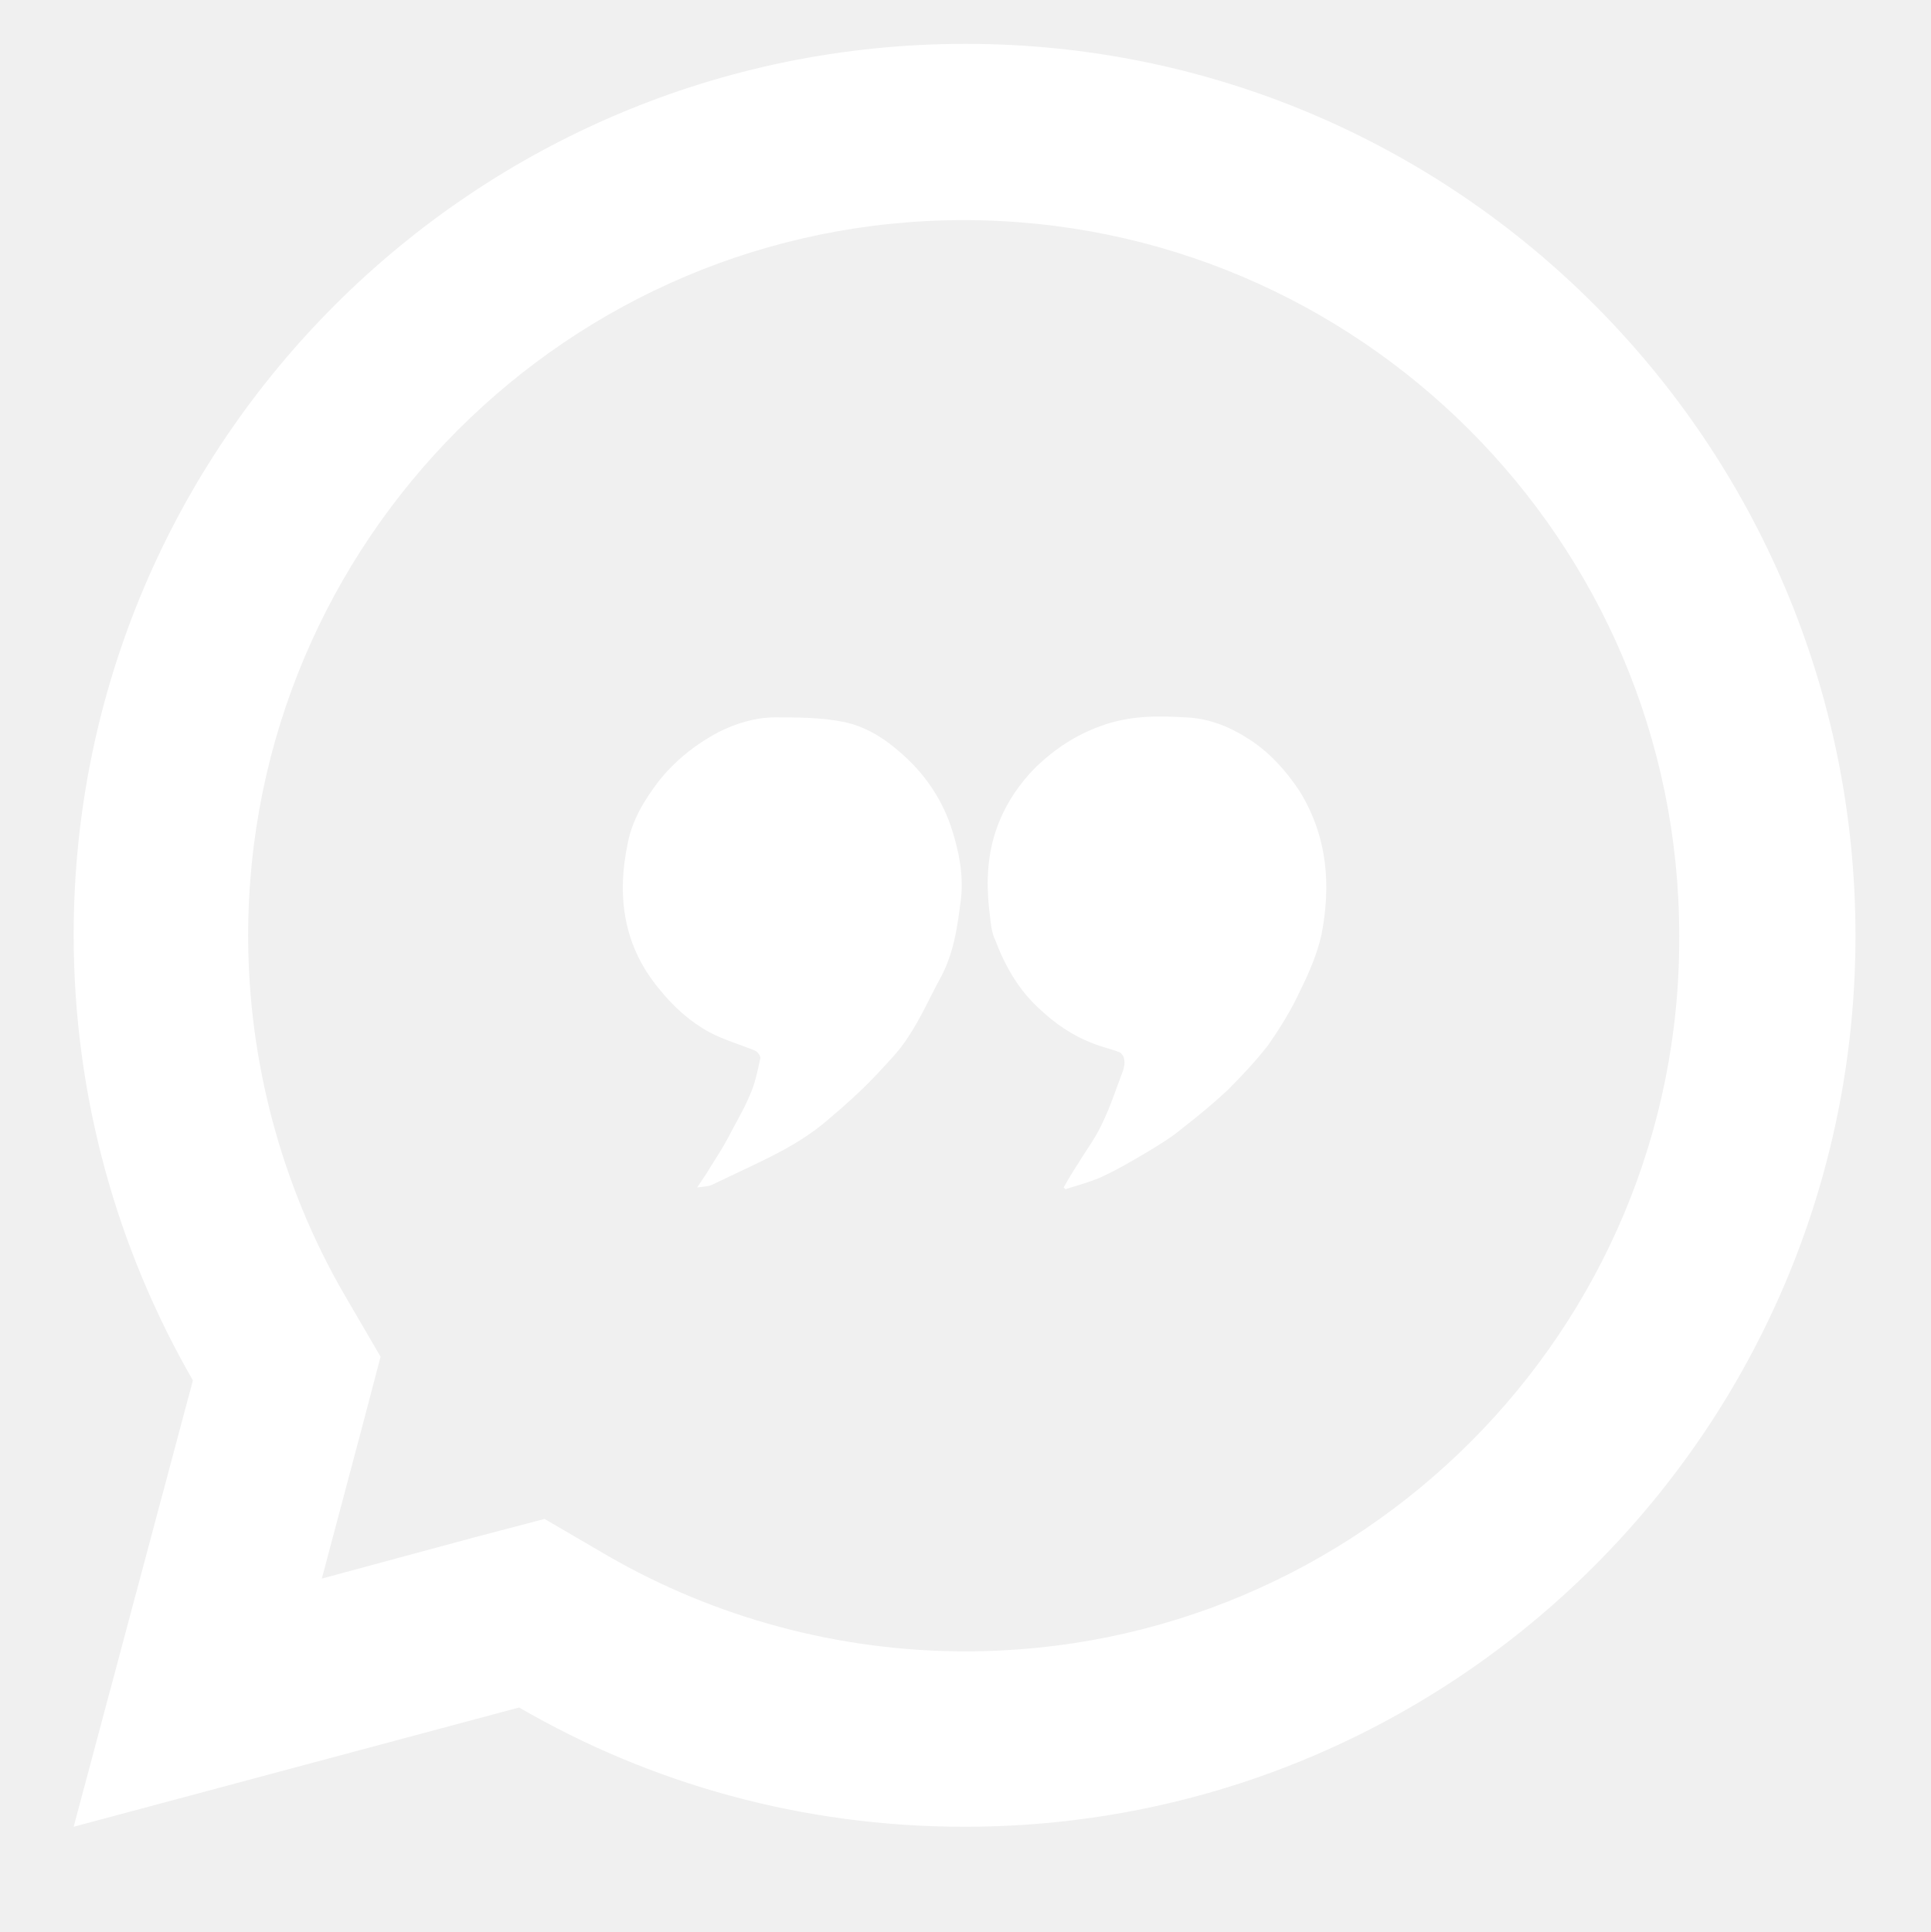
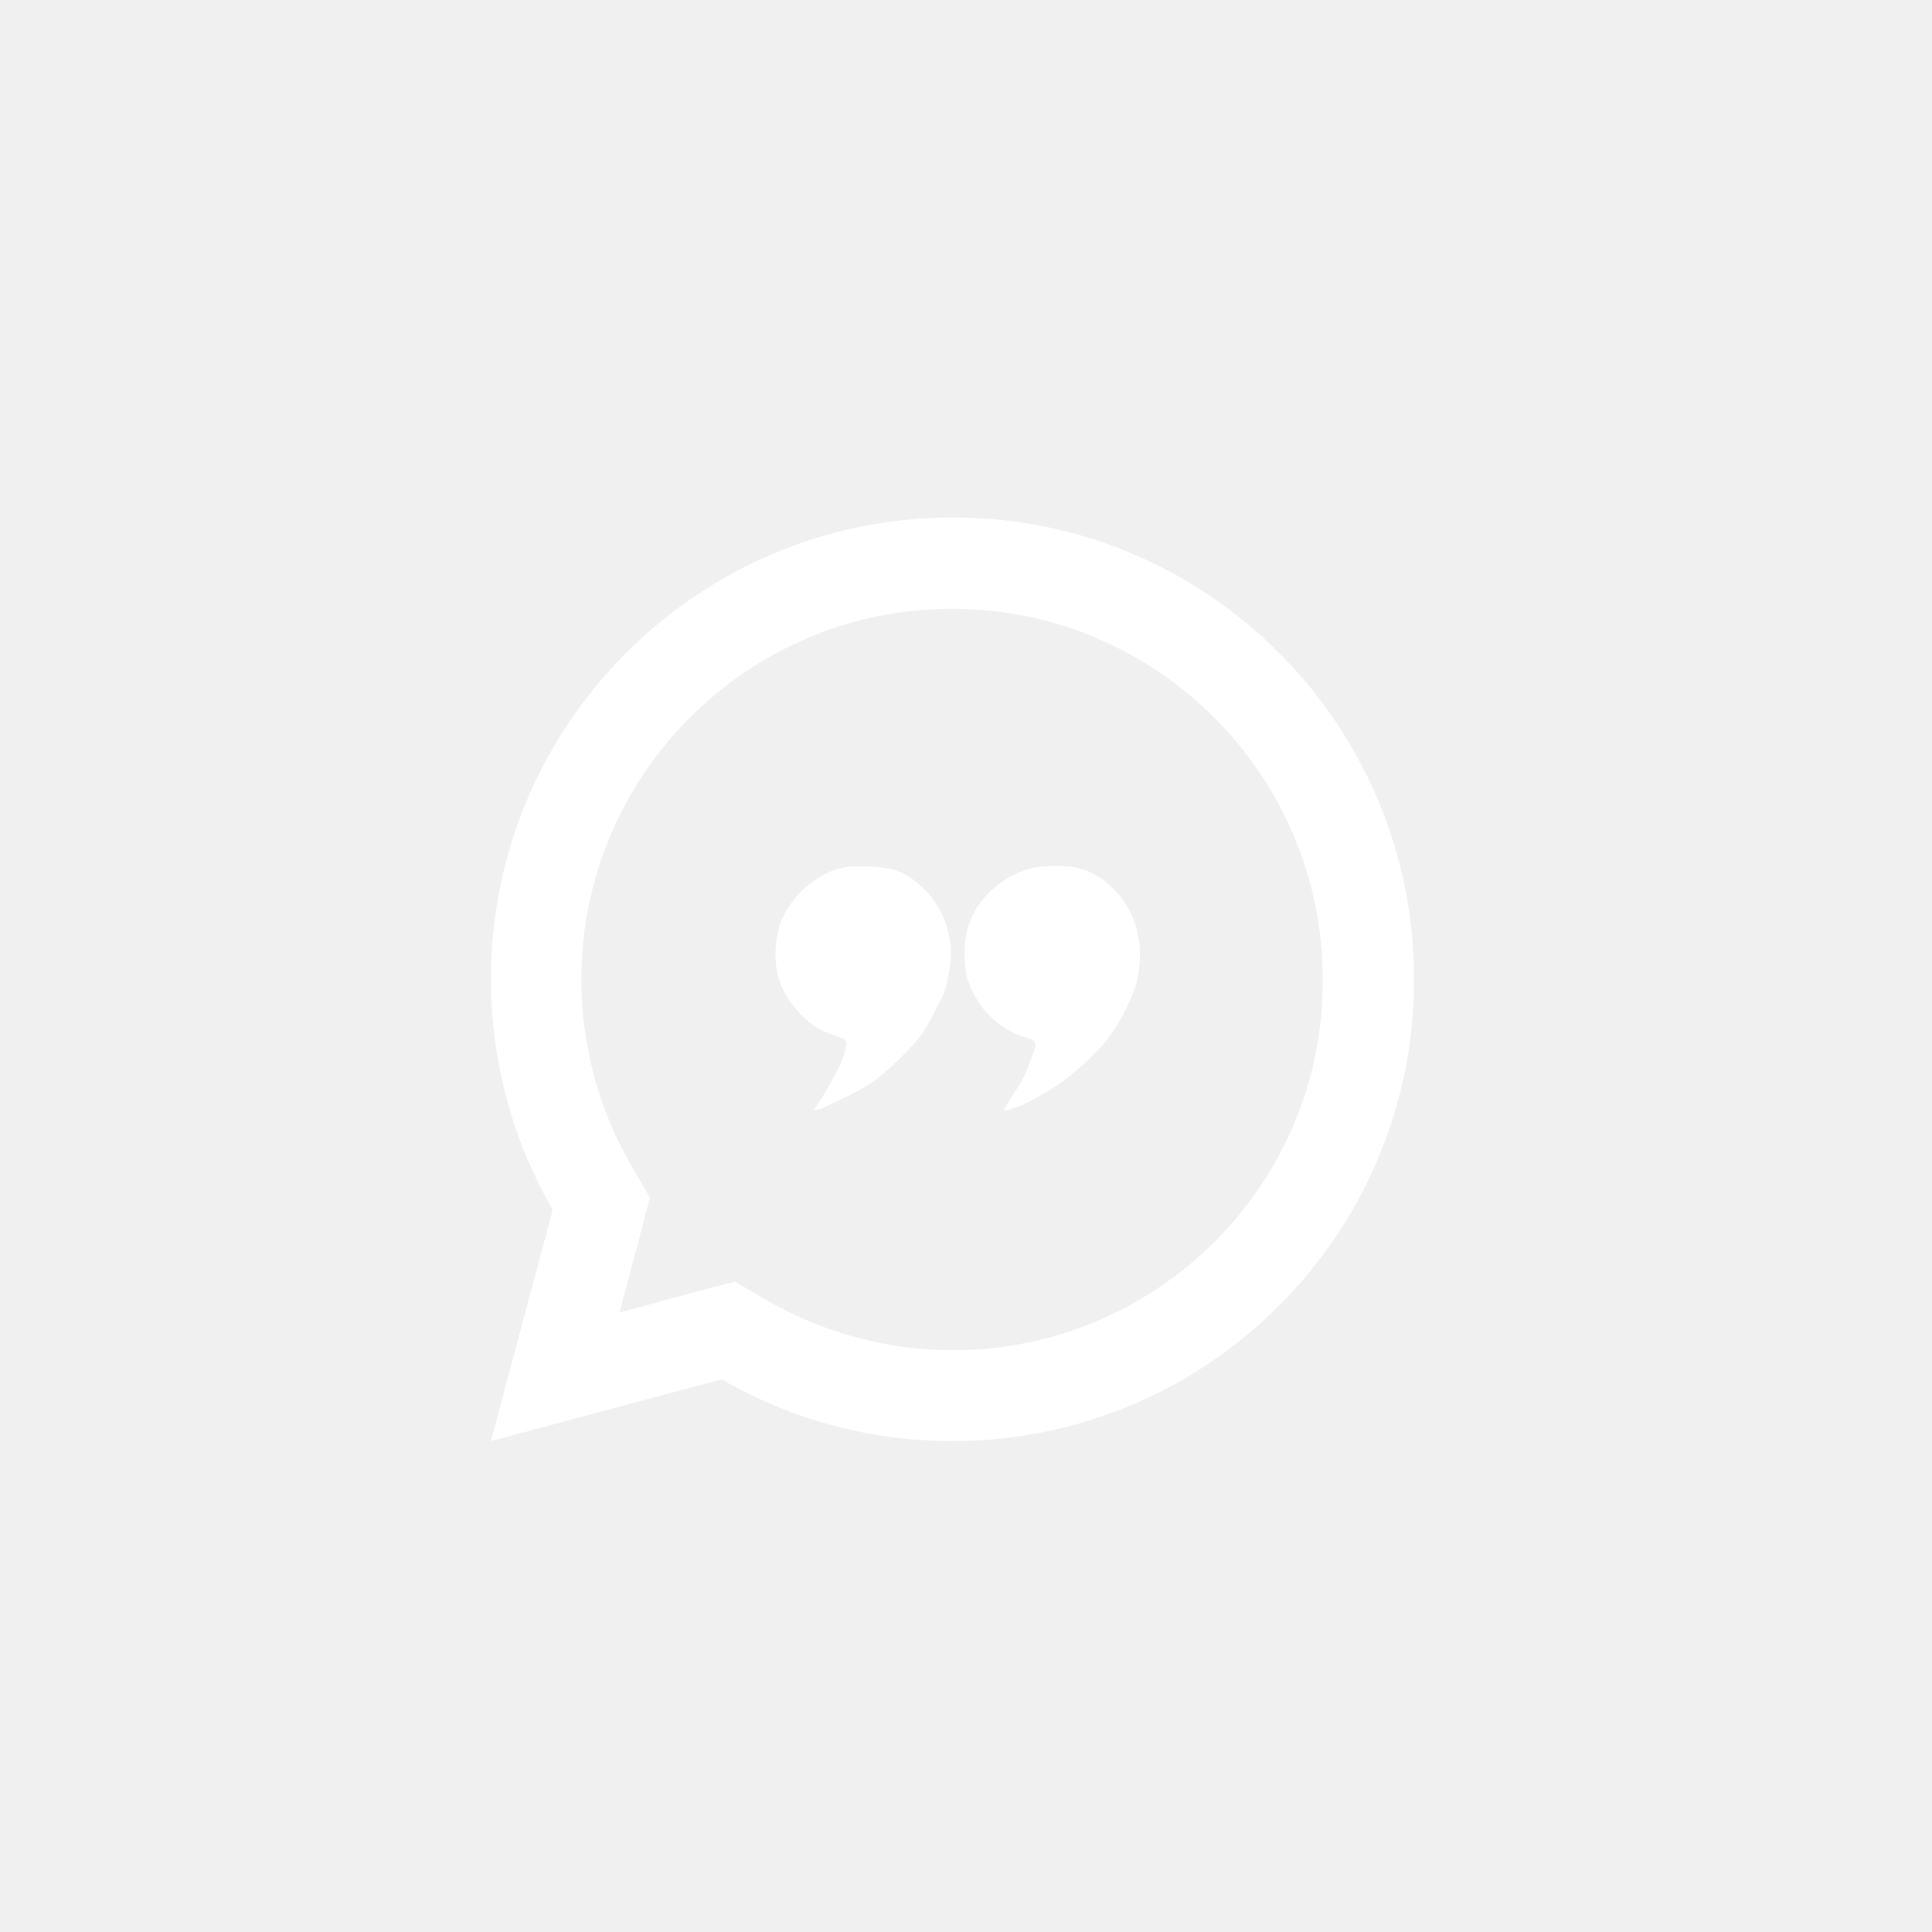
- <svg xmlns="http://www.w3.org/2000/svg" version="1.1" id="Layer_1" x="0px" y="0px" viewBox="0 0 220.2 220.3" style="enable-background:new 0 0 220.2 220.3;" xml:space="preserve">
-   <style type="text/css">
+ <svg xmlns="http://www.w3.org/2000/svg" version="1.1" id="Layer_1" x="0px" y="0px" viewBox="0 0 183 183" xml:space="preserve" width="183" height="183">
+   <defs id="defs15" />
+   <style type="text/css" id="style2">
	.st0{fill:#FFFFFF;}
</style>
-   <g>
-     <path class="st0" d="M102.9,86c-2-1.8-4.2-3.2-6.8-3.7c-2.5-0.5-5.2-0.5-7.7-0.5c-2.3,0-4.5,0.7-6.5,1.7c-2.6,1.4-4.9,3.2-6.8,5.6   c-1.6,2.1-3,4.4-3.5,7c-1.3,6.1-0.5,11.8,3.6,16.7c1.6,2,3.5,3.7,5.7,4.9c1.7,0.9,3.5,1.4,5.2,2.1c0.3,0.1,0.7,0.7,0.6,0.9   c-0.3,1.4-0.6,2.9-1.2,4.2c-0.7,1.7-1.7,3.3-2.5,4.9c-0.6,1.1-1.3,2.2-2,3.3c-0.4,0.7-0.9,1.4-1.5,2.3c0.8-0.1,1.4-0.1,1.9-0.4   c2.7-1.3,5.4-2.5,8-3.9c1.8-1,3.5-2.1,5-3.4c1.9-1.6,3.8-3.3,5.5-5.1c1.3-1.4,2.7-2.8,3.7-4.4c1.4-2.1,2.4-4.4,3.6-6.6   c1.6-2.9,2-6,2.4-9.2c0.3-2.8-0.3-5.6-1.2-8.3C107.3,91,105.5,88.3,102.9,86z" />
-     <path class="st0" d="M142.3,84.2c-2.2-1.4-4.5-2.3-7.1-2.4c-3.3-0.2-6.5-0.2-9.7,1c-2.8,1-5.2,2.6-7.3,4.6c-2.3,2.3-4,5-4.9,8.2   c-0.8,2.9-0.8,5.9-0.4,8.9c0.1,0.9,0.2,1.9,0.6,2.7c1.1,2.9,2.6,5.6,5,7.8c1.8,1.7,3.8,3.1,6.2,4c1,0.4,2,0.6,3,1   c0.2,0.1,0.5,0.5,0.5,0.8c0.1,0.4,0,0.8-0.1,1.2c-0.8,2.1-1.5,4.3-2.5,6.3c-0.7,1.5-1.7,2.8-2.6,4.3c-0.6,0.9-1.2,1.9-1.7,2.8   c0.1,0.1,0.2,0.2,0.2,0.2c1.3-0.4,2.7-0.8,3.9-1.3c1.8-0.8,3.5-1.8,5.2-2.8c1.5-0.9,3-1.8,4.3-2.9c1.8-1.4,3.5-2.8,5.1-4.3   c1.6-1.6,3.2-3.3,4.6-5.1c1.4-2,2.7-4.1,3.7-6.3c1-2,1.9-4.1,2.4-6.3c1.1-5.7,0.7-11.2-2.5-16.4C146.6,87.8,144.7,85.7,142.3,84.2z   " />
-     <path class="st0" d="M110.1,5C54,5,8.4,50.5,8.4,106.6c0,18.5,5,35.9,13.6,50.8L8.4,208.3l50.8-13.6c15,8.7,32.3,13.6,50.8,13.6   c56.1,0,101.6-45.5,101.6-101.6S166.2,5,110.1,5z M110.1,188.3c-14.4,0-28.5-3.8-40.8-10.9l-7.2-4.2l-8,2.1L36.7,180l4.6-17.3   l2.1-8l-4.2-7.2c-7.1-12.3-10.9-26.5-10.9-40.8c0-45,36.6-81.6,81.6-81.6c45,0,81.6,36.6,81.6,81.6   C191.7,151.7,155.1,188.3,110.1,188.3z" />
+   <g id="g10" transform="matrix(0.4303329,0,0,0.4303329,42.8852,46.86166)">
+     <path class="st0" d="m 102.9,86 c -2,-1.8 -4.2,-3.2 -6.8,-3.7 -2.5,-0.5 -5.2,-0.5 -7.7,-0.5 -2.3,0 -4.5,0.7 -6.5,1.7 -2.6,1.4 -4.9,3.2 -6.8,5.6 -1.6,2.1 -3,4.4 -3.5,7 -1.3,6.1 -0.5,11.8 3.6,16.7 1.6,2 3.5,3.7 5.7,4.9 1.7,0.9 3.5,1.4 5.2,2.1 0.3,0.1 0.7,0.7 0.6,0.9 -0.3,1.4 -0.6,2.9 -1.2,4.2 -0.7,1.7 -1.7,3.3 -2.5,4.9 -0.6,1.1 -1.3,2.2 -2,3.3 -0.4,0.7 -0.9,1.4 -1.5,2.3 0.8,-0.1 1.4,-0.1 1.9,-0.4 2.7,-1.3 5.4,-2.5 8,-3.9 1.8,-1 3.5,-2.1 5,-3.4 1.9,-1.6 3.8,-3.3 5.5,-5.1 1.3,-1.4 2.7,-2.8 3.7,-4.4 1.4,-2.1 2.4,-4.4 3.6,-6.6 1.6,-2.9 2,-6 2.4,-9.2 0.3,-2.8 -0.3,-5.6 -1.2,-8.3 -1.1,-3.1 -2.9,-5.8 -5.5,-8.1 z" id="path4" style="fill:#ffffff" />
+     <path class="st0" d="m 142.3,84.2 c -2.2,-1.4 -4.5,-2.3 -7.1,-2.4 -3.3,-0.2 -6.5,-0.2 -9.7,1 -2.8,1 -5.2,2.6 -7.3,4.6 -2.3,2.3 -4,5 -4.9,8.2 -0.8,2.9 -0.8,5.9 -0.4,8.9 0.1,0.9 0.2,1.9 0.6,2.7 1.1,2.9 2.6,5.6 5,7.8 1.8,1.7 3.8,3.1 6.2,4 1,0.4 2,0.6 3,1 0.2,0.1 0.5,0.5 0.5,0.8 0.1,0.4 0,0.8 -0.1,1.2 -0.8,2.1 -1.5,4.3 -2.5,6.3 -0.7,1.5 -1.7,2.8 -2.6,4.3 -0.6,0.9 -1.2,1.9 -1.7,2.8 0.1,0.1 0.2,0.2 0.2,0.2 1.3,-0.4 2.7,-0.8 3.9,-1.3 1.8,-0.8 3.5,-1.8 5.2,-2.8 1.5,-0.9 3,-1.8 4.3,-2.9 1.8,-1.4 3.5,-2.8 5.1,-4.3 1.6,-1.6 3.2,-3.3 4.6,-5.1 1.4,-2 2.7,-4.1 3.7,-6.3 1,-2 1.9,-4.1 2.4,-6.3 1.1,-5.7 0.7,-11.2 -2.5,-16.4 -1.6,-2.4 -3.5,-4.5 -5.9,-6 z" id="path6" style="fill:#ffffff" />
+     <path class="st0" d="M 110.1,5 C 54,5 8.4,50.5 8.4,106.6 c 0,18.5 5,35.9 13.6,50.8 L 8.4,208.3 59.2,194.7 c 15,8.7 32.3,13.6 50.8,13.6 56.1,0 101.6,-45.5 101.6,-101.6 C 211.6,50.6 166.2,5 110.1,5 Z m 0,183.3 c -14.4,0 -28.5,-3.8 -40.8,-10.9 l -7.2,-4.2 -8,2.1 -17.4,4.7 4.6,-17.3 2.1,-8 -4.2,-7.2 C 32.1,135.2 28.3,121 28.3,106.7 c 0,-45 36.6,-81.6 81.6,-81.6 45,0 81.6,36.6 81.6,81.6 0.2,45 -36.4,81.6 -81.4,81.6 z" id="path8" style="fill:#ffffff" />
  </g>
</svg>
